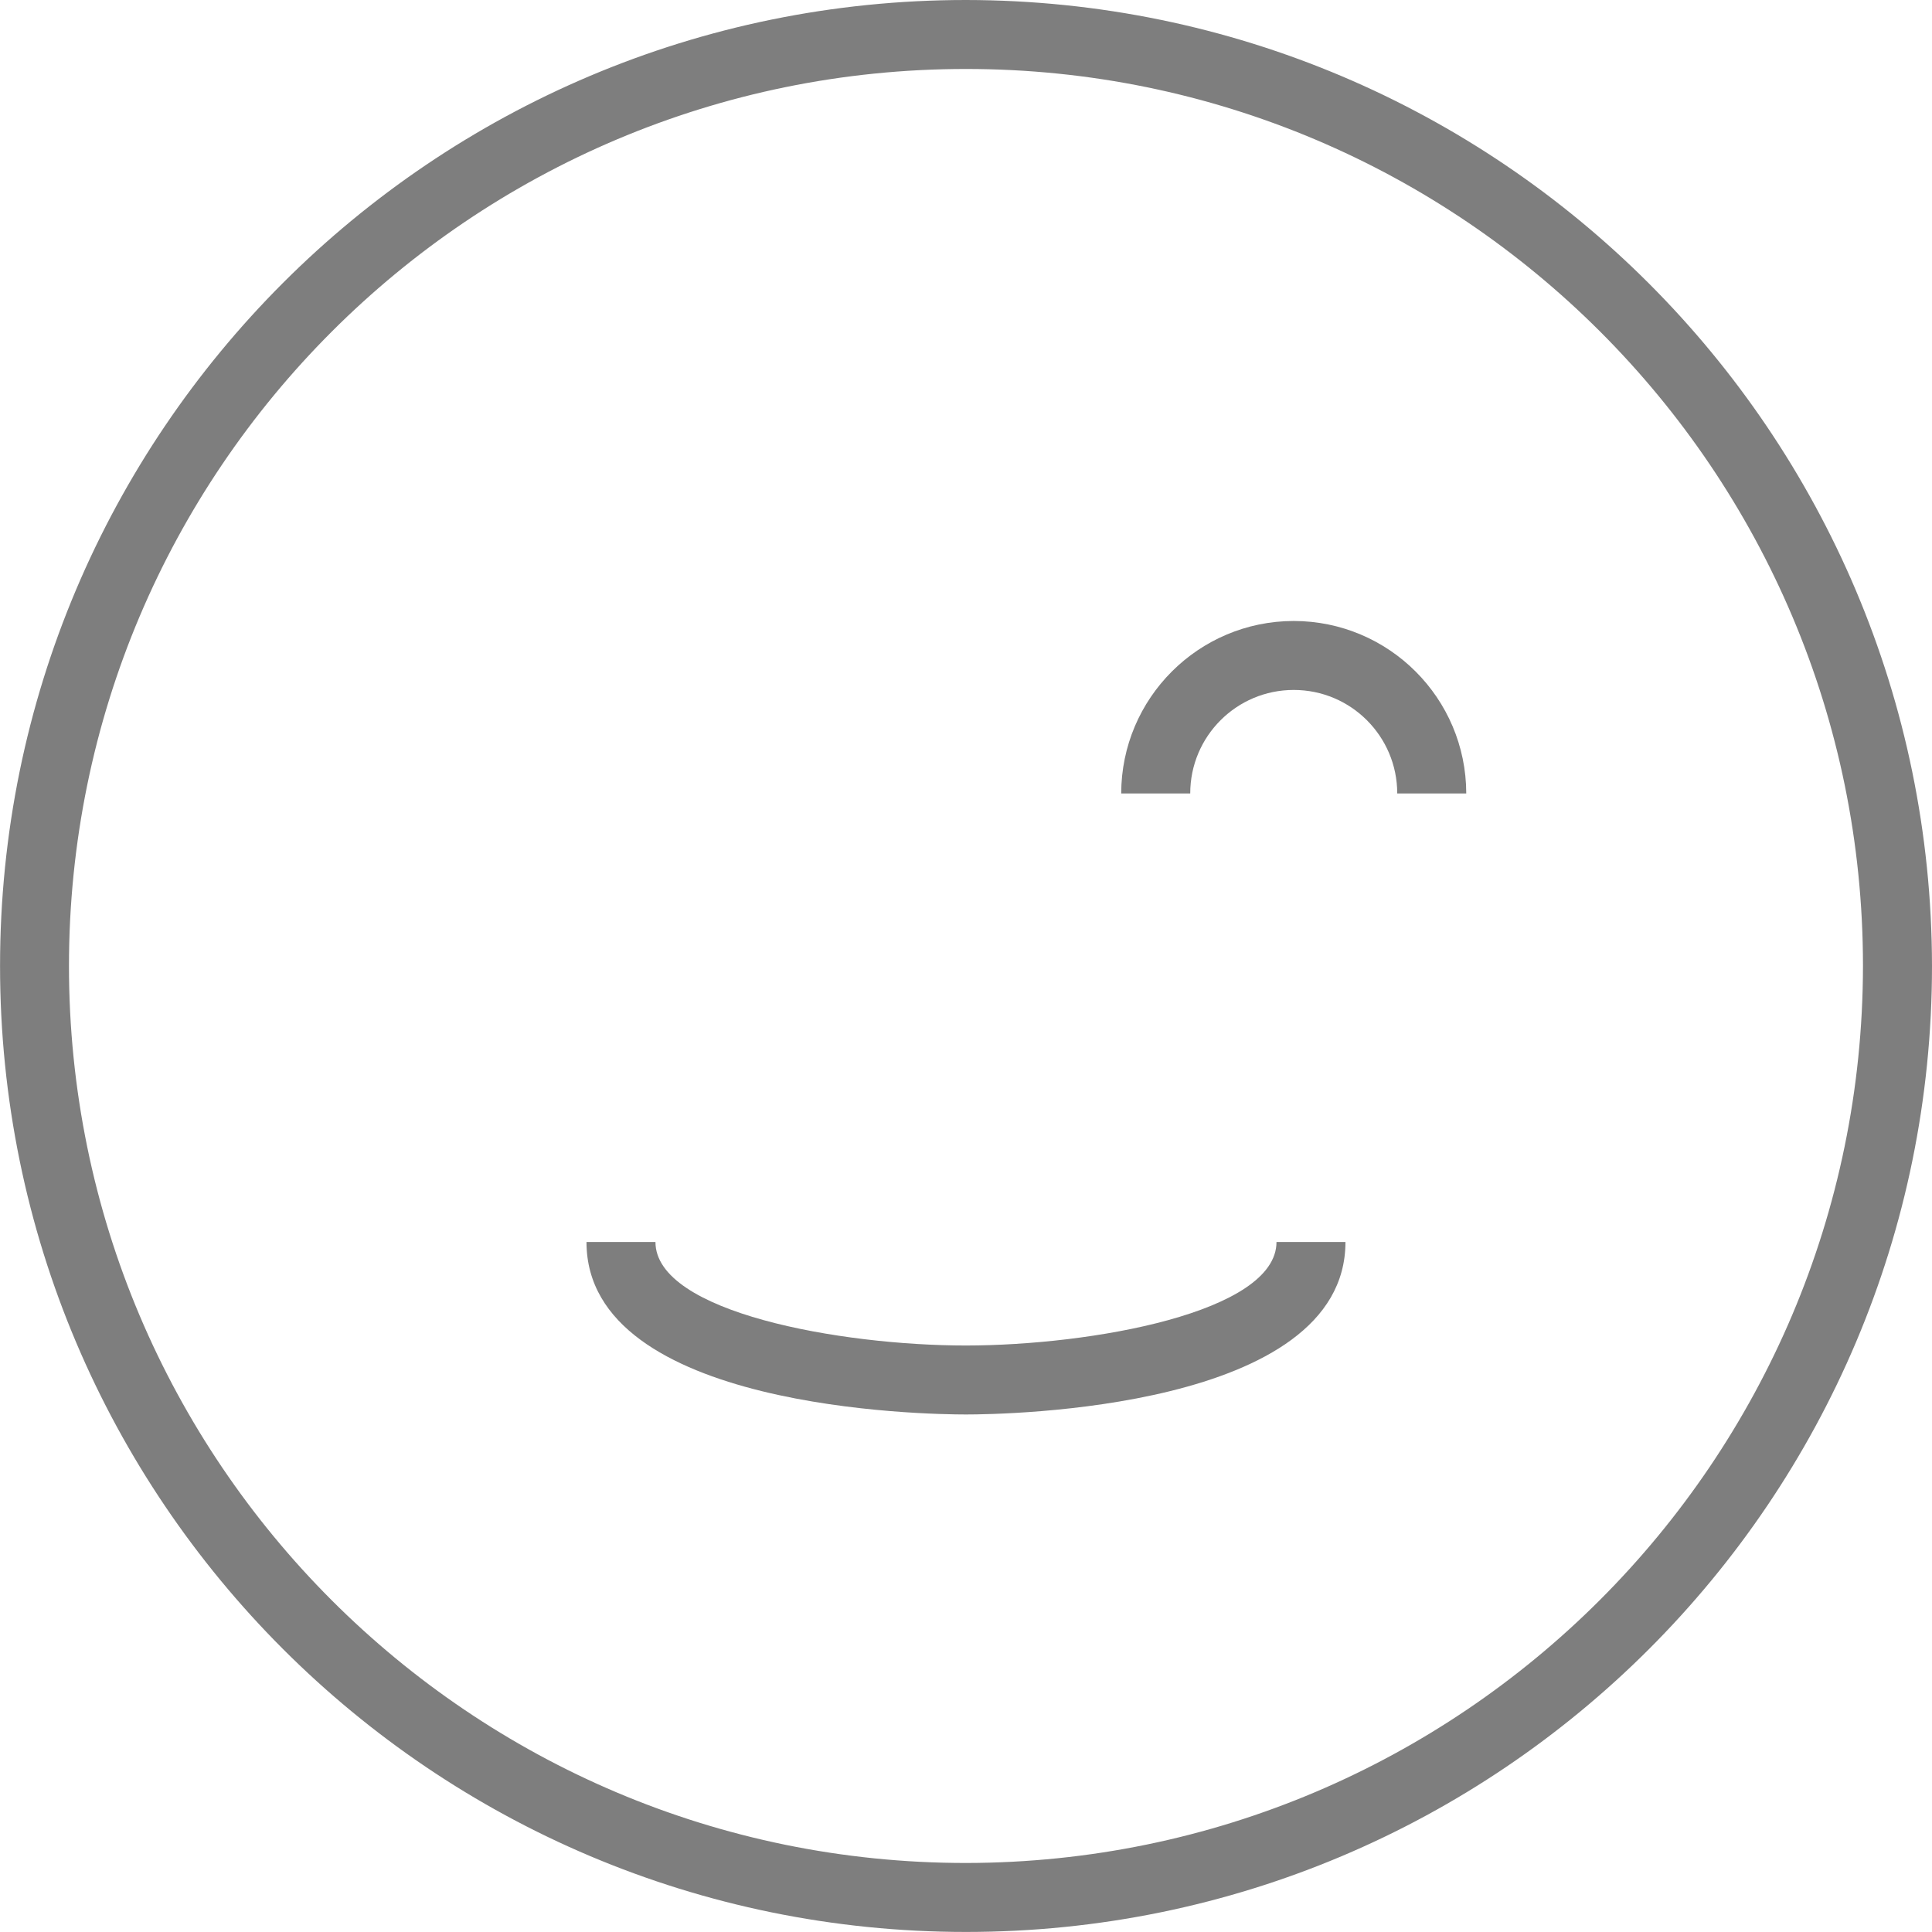
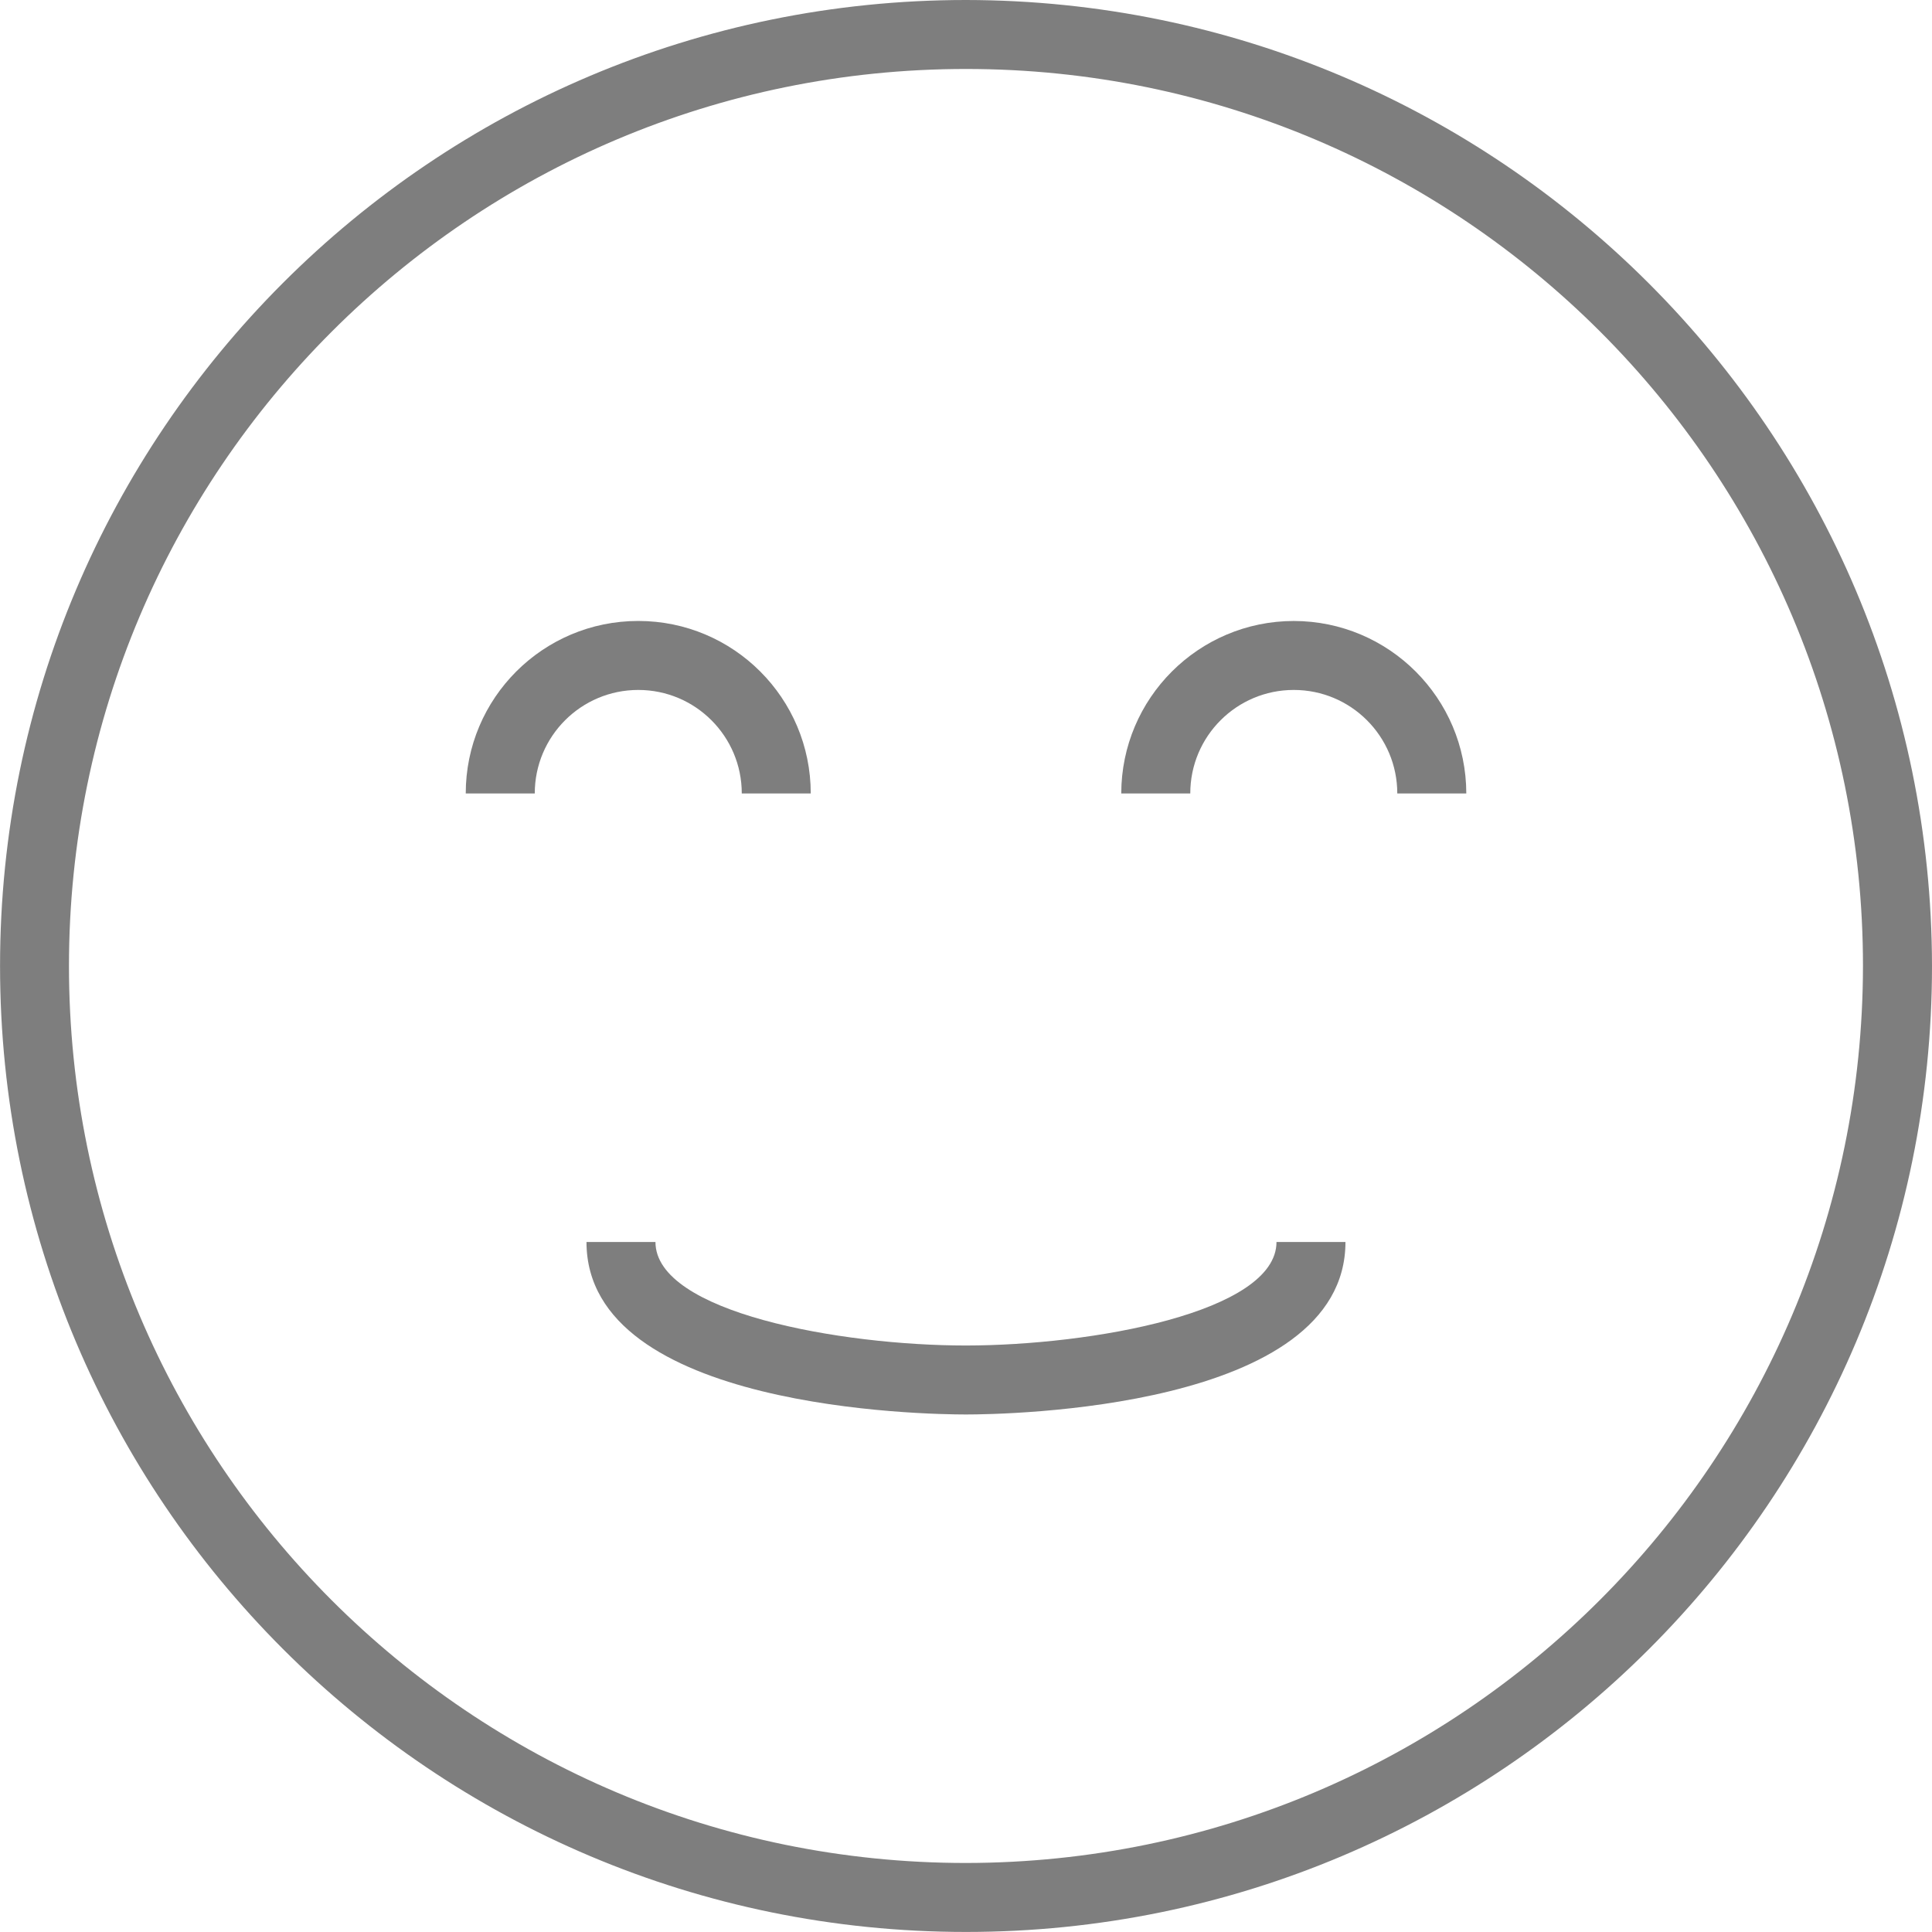
<svg xmlns="http://www.w3.org/2000/svg" width="39.553" height="39.553" viewBox="0 0 39.553 39.553">
-   <g id="Group_2352" data-name="Group 2352" transform="translate(126 -249)">
-     <path id="Path_455" data-name="Path 455" d="M40.031,22A3.536,3.536,0,0,0,36.5,25.531h1.413a2.119,2.119,0,0,1,4.238,0h1.413A3.536,3.536,0,0,0,40.031,22Z" transform="translate(-139.546 239.713)" fill="#7e7e7e" />
-     <path id="Path_456" data-name="Path 456" d="M23.776,4A19.776,19.776,0,1,0,43.553,23.776,19.8,19.8,0,0,0,23.776,4Zm0,38.14A18.364,18.364,0,1,1,42.14,23.776,18.385,18.385,0,0,1,23.776,42.14Z" transform="translate(-130 245)" fill="#7e7e7e" />
-     <path id="Path_457" data-name="Path 457" d="M28.769,42.119c-2.563,0-6.357-.677-6.357-2.119H21c0,3.433,6.974,3.531,7.769,3.531s7.769-.1,7.769-3.531H35.126C35.126,41.442,31.332,42.117,28.769,42.119Z" transform="translate(-134.993 234.427)" fill="#7e7e7e" />
-   </g>
+   <defs>
+     <style>.a{fill:#7e7e7e;}</style>
+   </defs>
+   <path class="a" d="M23.15,25.531h1.413a3.531,3.531,0,0,0-7.063,0h1.413a2.119,2.119,0,0,1,4.238,0Z" transform="translate(-7.965 -9.287)" />
+   <path class="a" d="M40.031,22A3.536,3.536,0,0,0,36.5,25.531h1.413a2.119,2.119,0,0,1,4.238,0h1.413A3.536,3.536,0,0,0,40.031,22Z" transform="translate(-13.545 -9.287)" />
+   <path class="a" d="M23.776,4A19.776,19.776,0,1,0,43.553,23.776,19.8,19.8,0,0,0,23.776,4Zm0,38.14A18.364,18.364,0,1,1,42.14,23.776,18.385,18.385,0,0,1,23.776,42.14Z" transform="translate(-4 -4)" />
+   <path class="a" d="M28.769,42.119c-2.563,0-6.357-.677-6.357-2.119H21c0,3.433,6.974,3.531,7.769,3.531s7.769-.1,7.769-3.531H35.126C35.126,41.442,31.332,42.117,28.769,42.119Z" transform="translate(-8.993 -14.573)" />
</svg>
